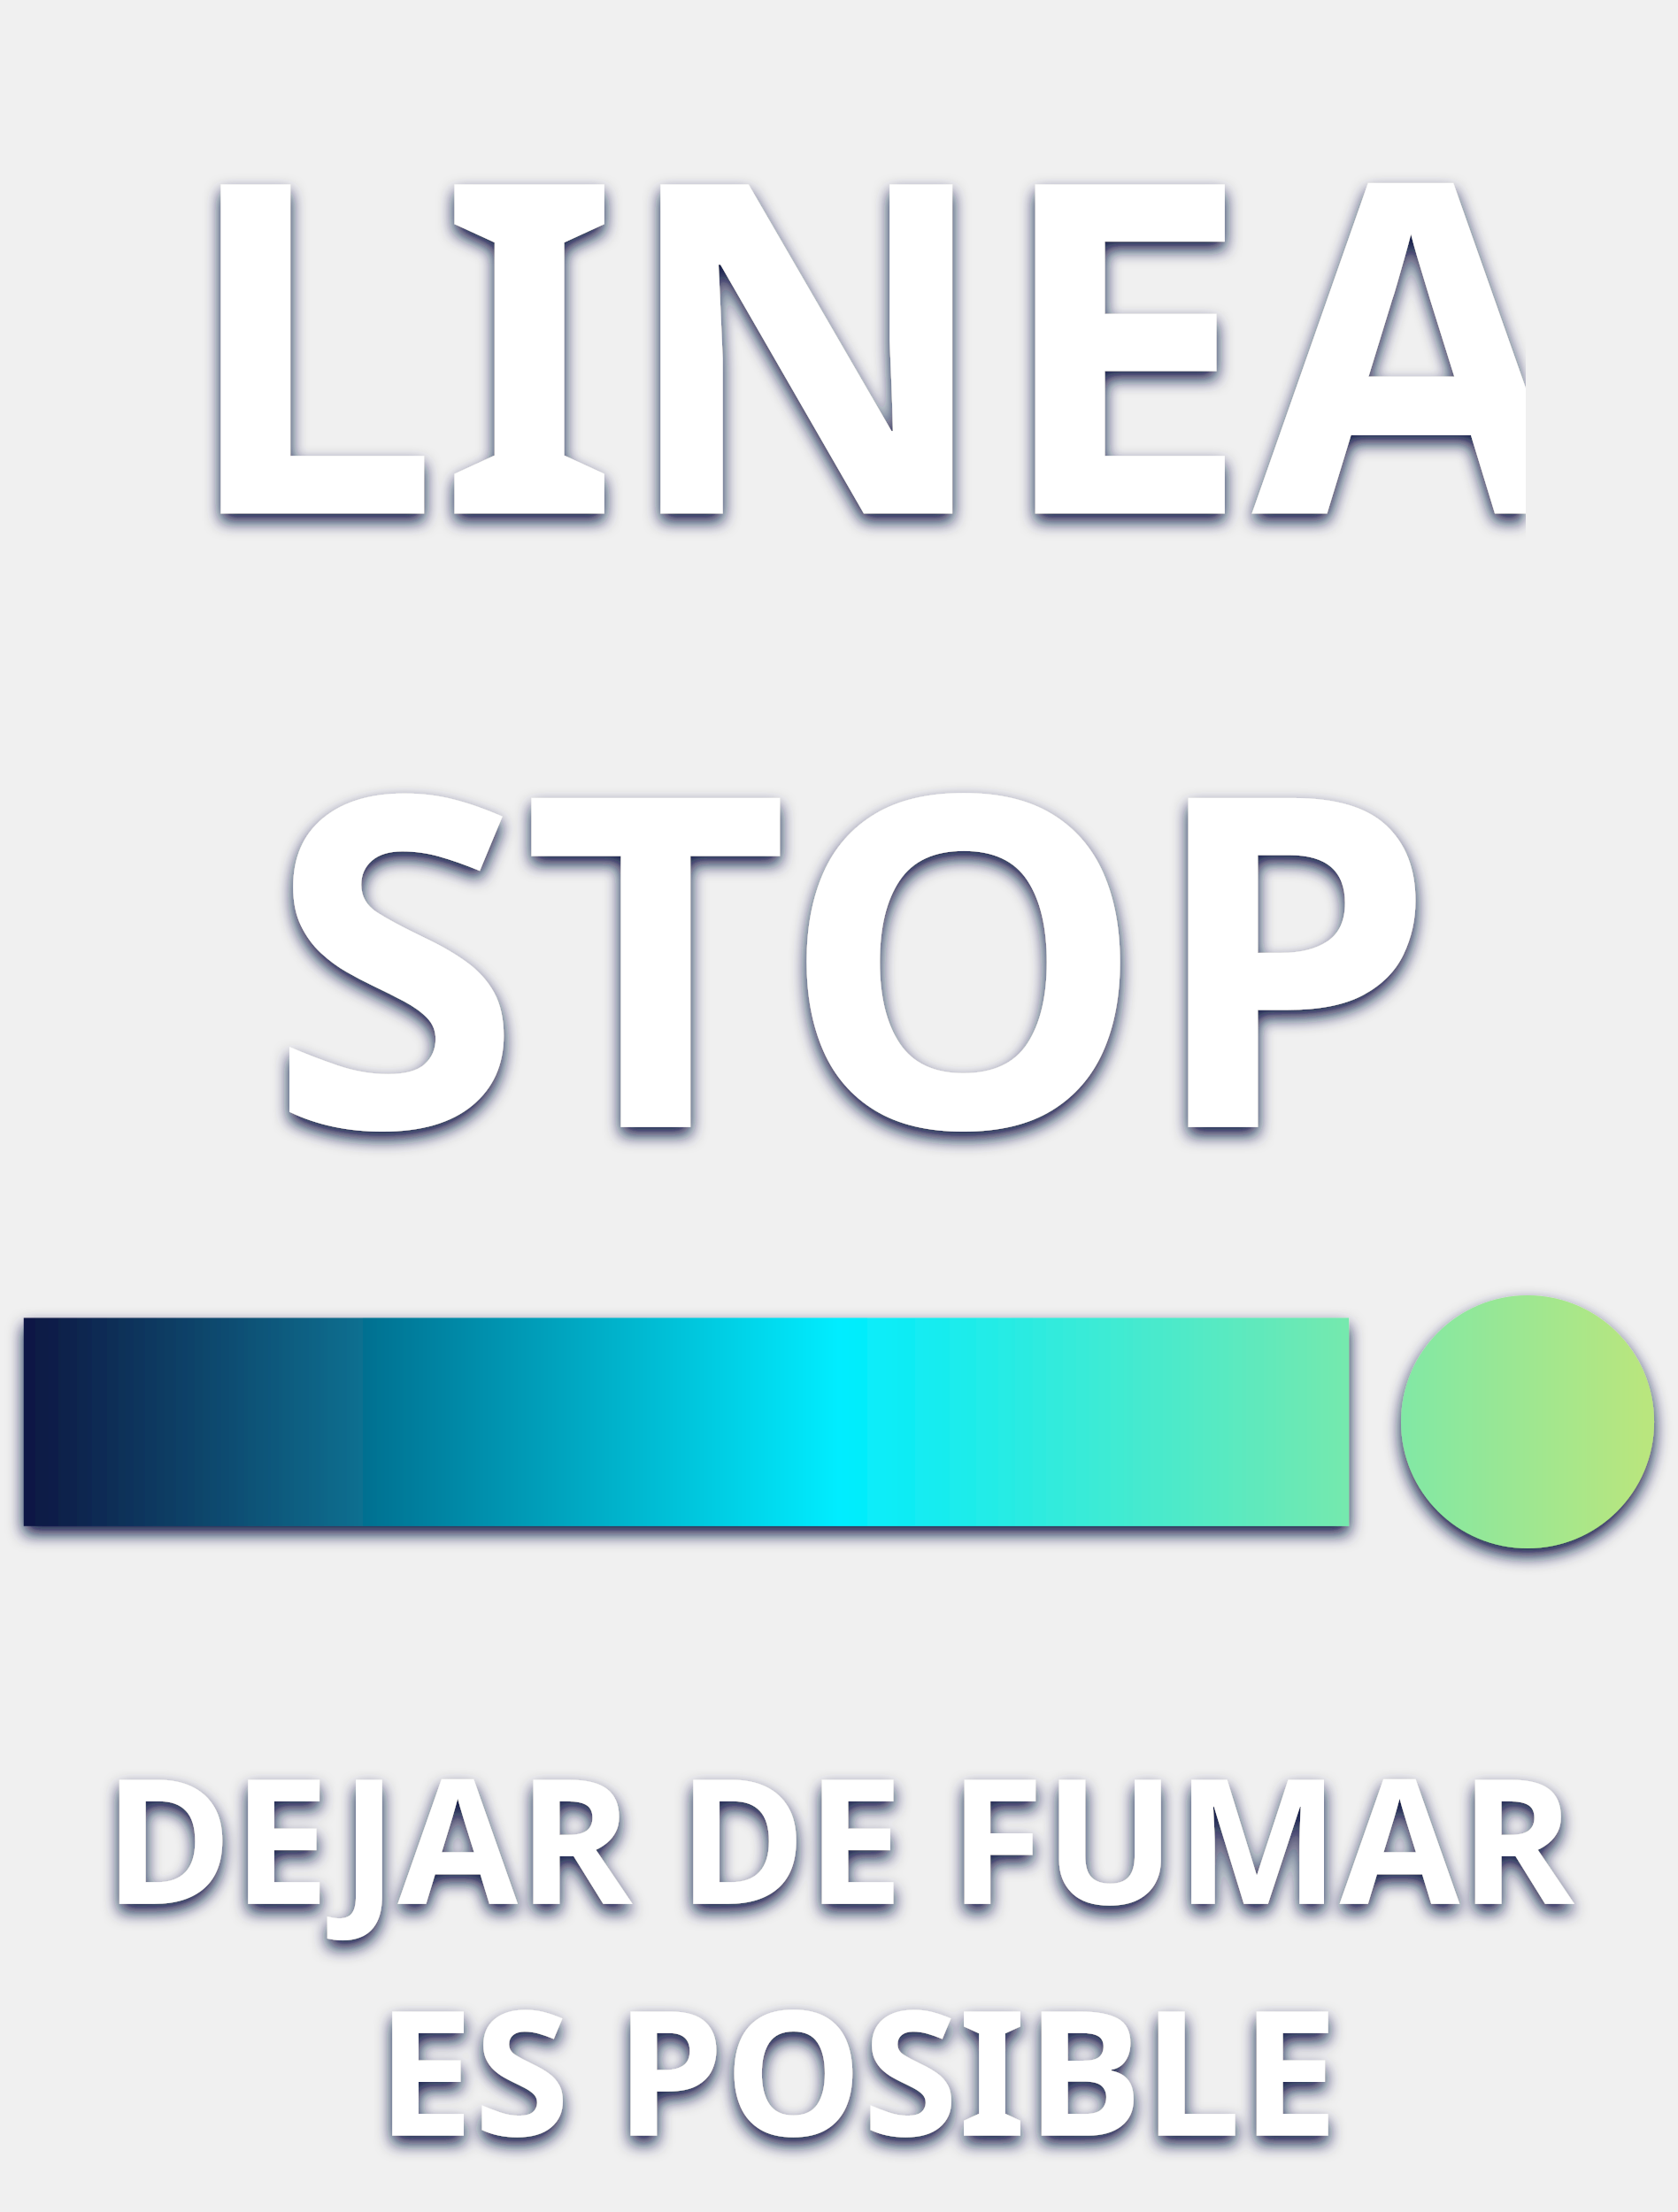
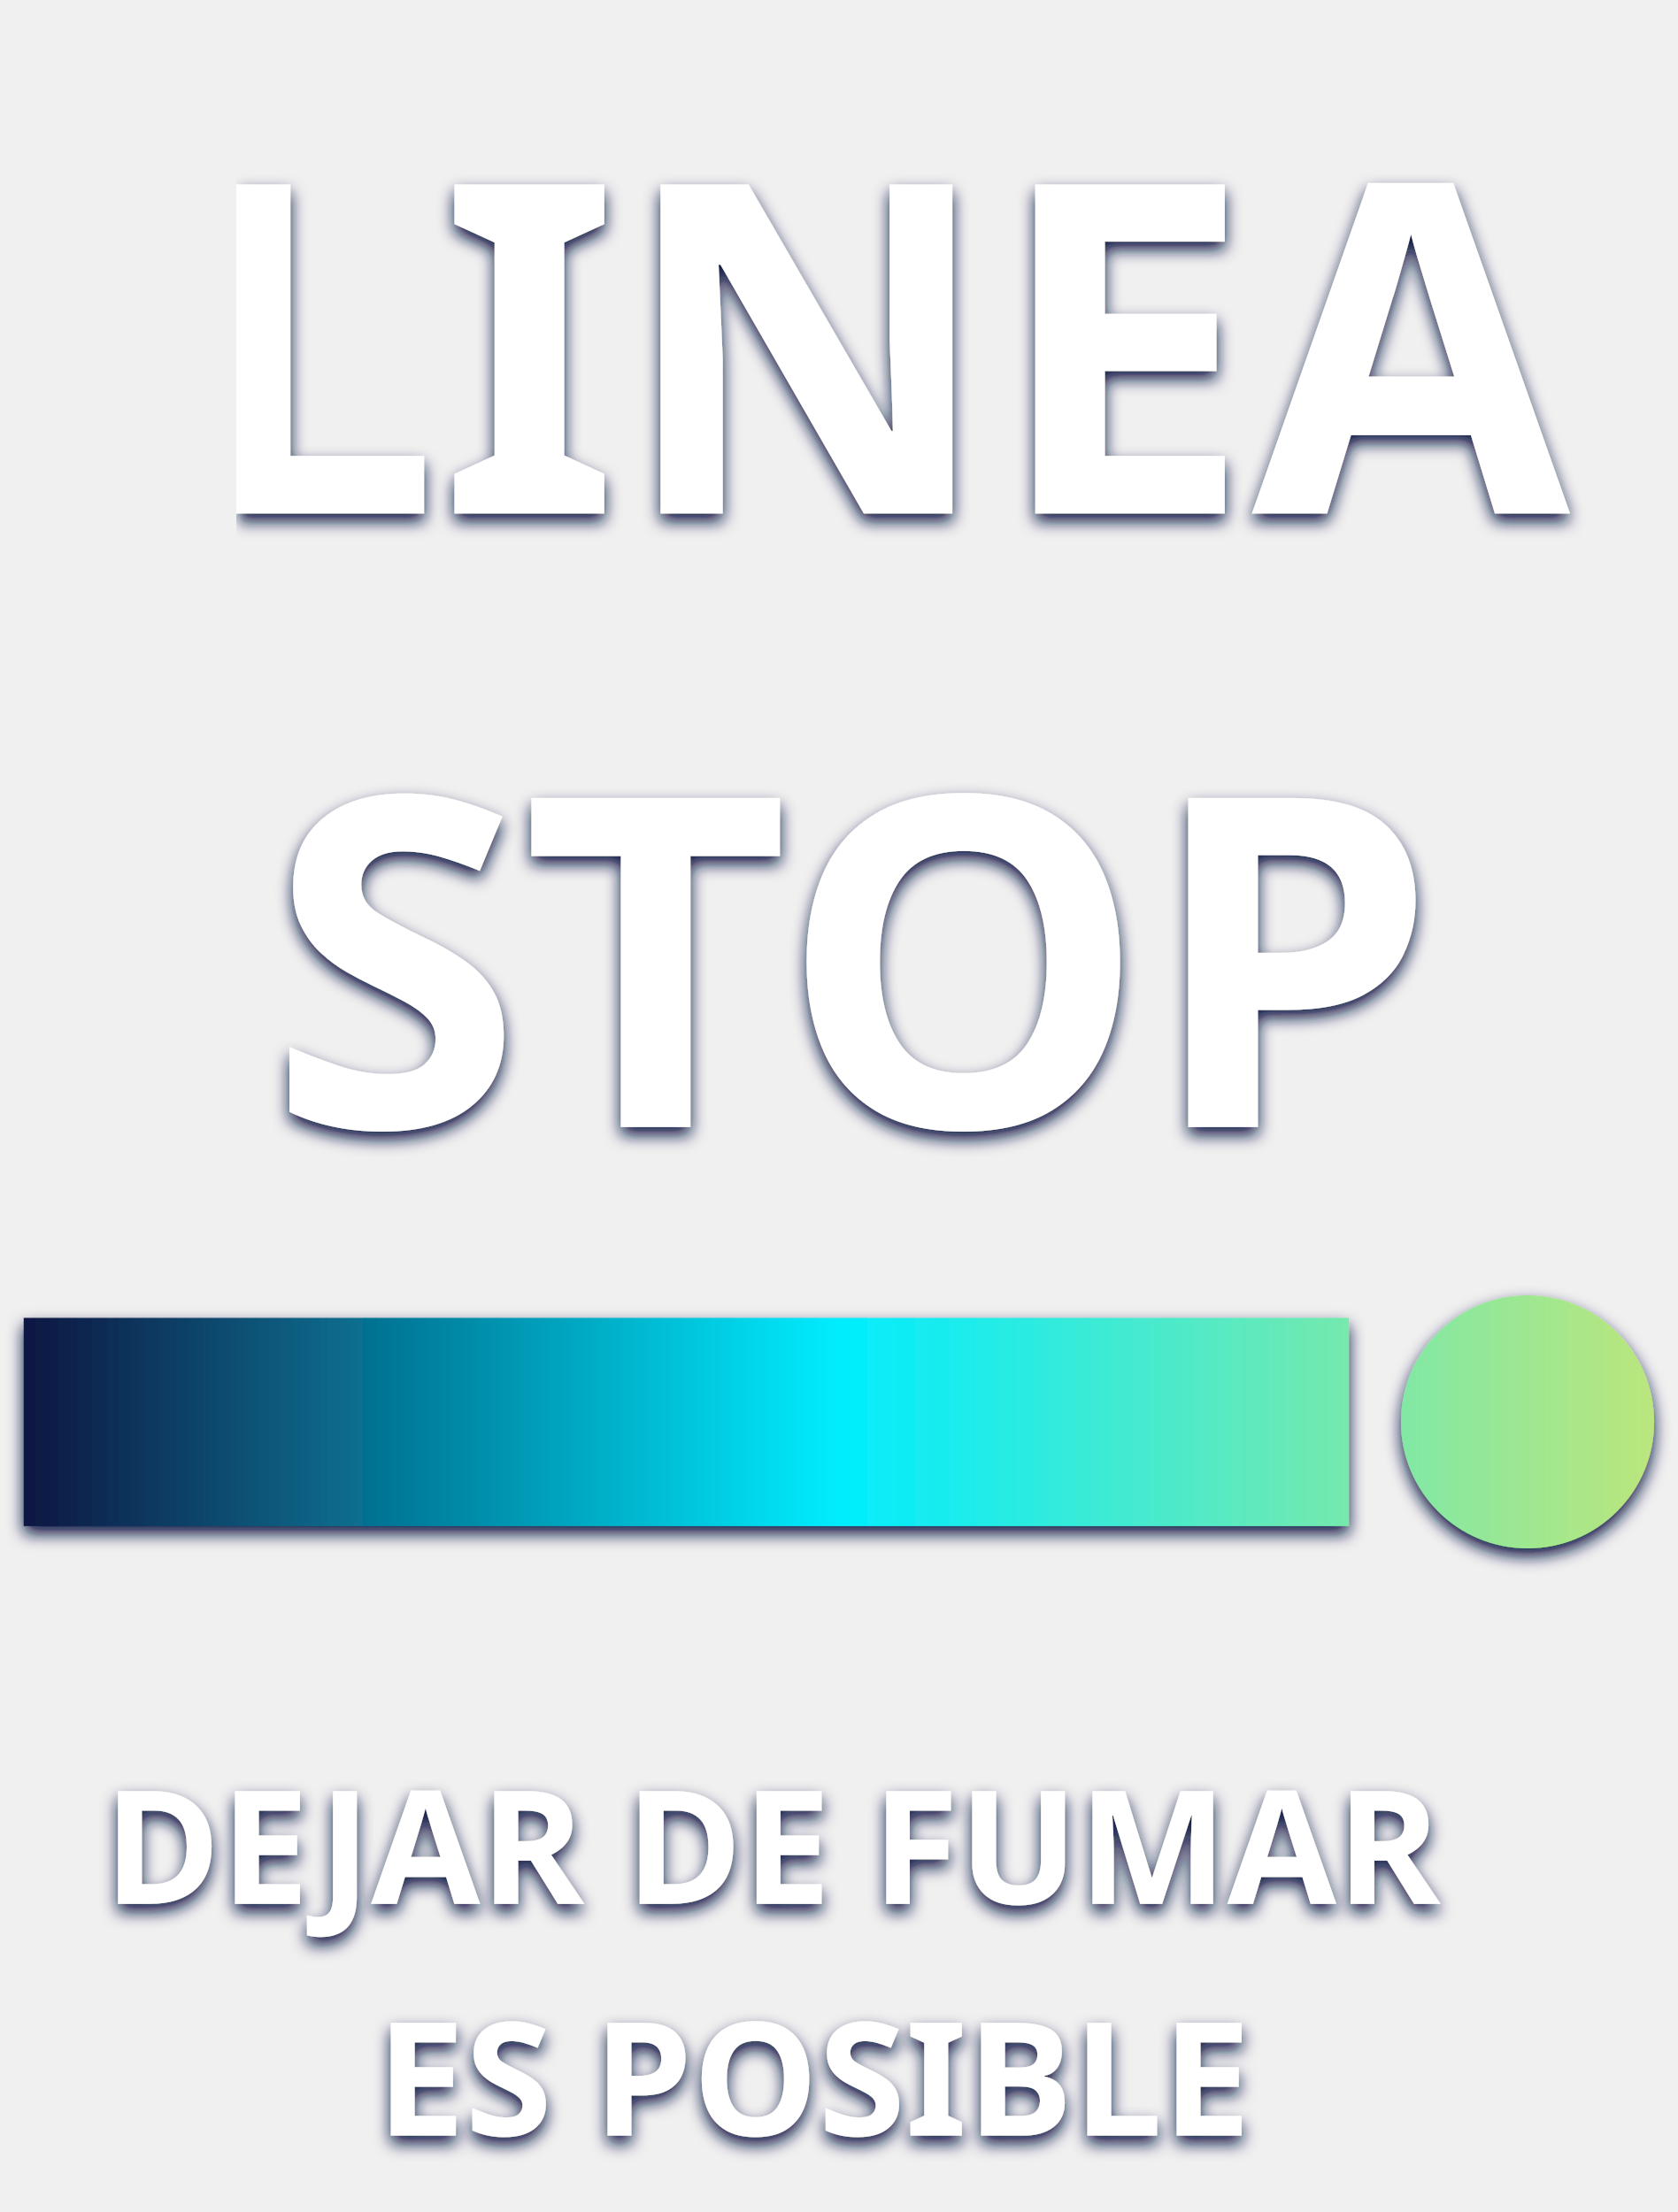
<svg xmlns="http://www.w3.org/2000/svg" width="450" viewBox="0 0 637 840">
  <defs>
-     <filter id="LINEA_STOP" x="59" y="0" width="520" height="484" filterUnits="userSpaceOnUse">
+     <filter id="LINEA_STOP" x="90" y="0" width="520" height="484" filterUnits="userSpaceOnUse">
      <feOffset dy="3" input="SourceAlpha" />
      <feGaussianBlur stdDeviation="3" result="blur" />
      <feFlood flood-color="#0b1944" />
      <feComposite operator="in" in2="blur" />
      <feComposite in="SourceGraphic" />
    </filter>
    <linearGradient id="linear-gradient" x1="0%" y1="0%" x2="100%" y2="0%" gradientUnits="objectBoundingBox">
      <stop offset="0%" stop-color="#0b1944" />
      <stop offset="50%" stop-color="#00edff" />
      <stop offset="100%" stop-color="#b9e67e" />
    </linearGradient>
    <filter id="Unión_1" x="0" y="486" width="637" height="114" filterUnits="userSpaceOnUse">
      <feOffset dy="3" input="SourceAlpha" />
      <feGaussianBlur stdDeviation="3" result="blur-2" />
      <feFlood flood-color="#0b1944" />
      <feComposite operator="in" in2="blur-2" />
      <feComposite in="SourceGraphic" />
    </filter>
    <filter id="DEJAR_DE_FUMAR_ES_POSIBLE" x="30" y="646" width="577" height="194" filterUnits="userSpaceOnUse">
      <feOffset dy="3" input="SourceAlpha" />
      <feGaussianBlur stdDeviation="3" result="blur-3" />
      <feFlood flood-color="#0b1944" />
      <feComposite operator="in" in2="blur-3" />
      <feComposite in="SourceGraphic" />
    </filter>
  </defs>
  <g id="Grupo_51" data-name="Grupo 51" transform="translate(-131 -128)">
    <g id="Grupo_48" data-name="Grupo 48" transform="translate(62 64)">
      <g id="Grupo_30" data-name="Grupo 30" transform="translate(137.387 70)">
        <g id="Grupo_1" data-name="Grupo 1">
          <g transform="matrix(1, 0, 0, 1, -68.39, -6)" filter="url(#LINEA_STOP)">
-             <text id="LINEA_STOP-2" data-name="LINEA STOP" transform="translate(319 195)" fill="#fff" font-size="175" font-family="SegoeUI-Bold, Segoe UI" font-weight="700">
+             <text id="LINEA_STOP-2" data-name="LINEA STOP" transform="translate(319 195)" fill="#fff" font-size="175" font-family="Opens Sans, sans-serif" font-weight="700">
              <tspan x="-250.922" y="0">LINEA</tspan>
              <tspan x="-217.169" y="233">STOP</tspan>
            </text>
          </g>
        </g>
      </g>
      <g transform="matrix(1, 0, 0, 1, 69, 64)" filter="url(#Unión_1)">
        <path id="Unión_1-2" data-name="Unión 1" d="M522.9,48a48.05,48.05,0,1,1,48.05,48A48.025,48.025,0,0,1,522.9,48ZM0,87.528V8.469H503.113V87.528Z" transform="translate(9 492)" fill="url(#linear-gradient)" />
      </g>
    </g>
    <g id="Grupo_50" data-name="Grupo 50" transform="translate(766.387 780)">
      <g id="Grupo_1-2" data-name="Grupo 1" transform="translate(-691.387)">
        <g transform="matrix(1, 0, 0, 1, 56, -652)" filter="url(#DEJAR_DE_FUMAR_ES_POSIBLE)">
-           <text id="DEJAR_DE_FUMAR_ES_POSIBLE-2" data-name="DEJAR DE FUMAR ES POSIBLE" transform="translate(318 723)" fill="#fff" font-size="66" font-family="SegoeUI-Bold, Segoe UI" font-weight="700">
+           <text id="DEJAR_DE_FUMAR_ES_POSIBLE-2" data-name="DEJAR DE FUMAR ES POSIBLE" transform="translate(318 723)" fill="#fff" font-size="60" font-family="Opens Sans, sans-serif" font-weight="700">
            <tspan x="-278.599" y="0">DEJAR DE FUMAR</tspan>
            <tspan x="-175.006" y="88">ES POSIBLE</tspan>
          </text>
        </g>
      </g>
    </g>
  </g>
</svg>
